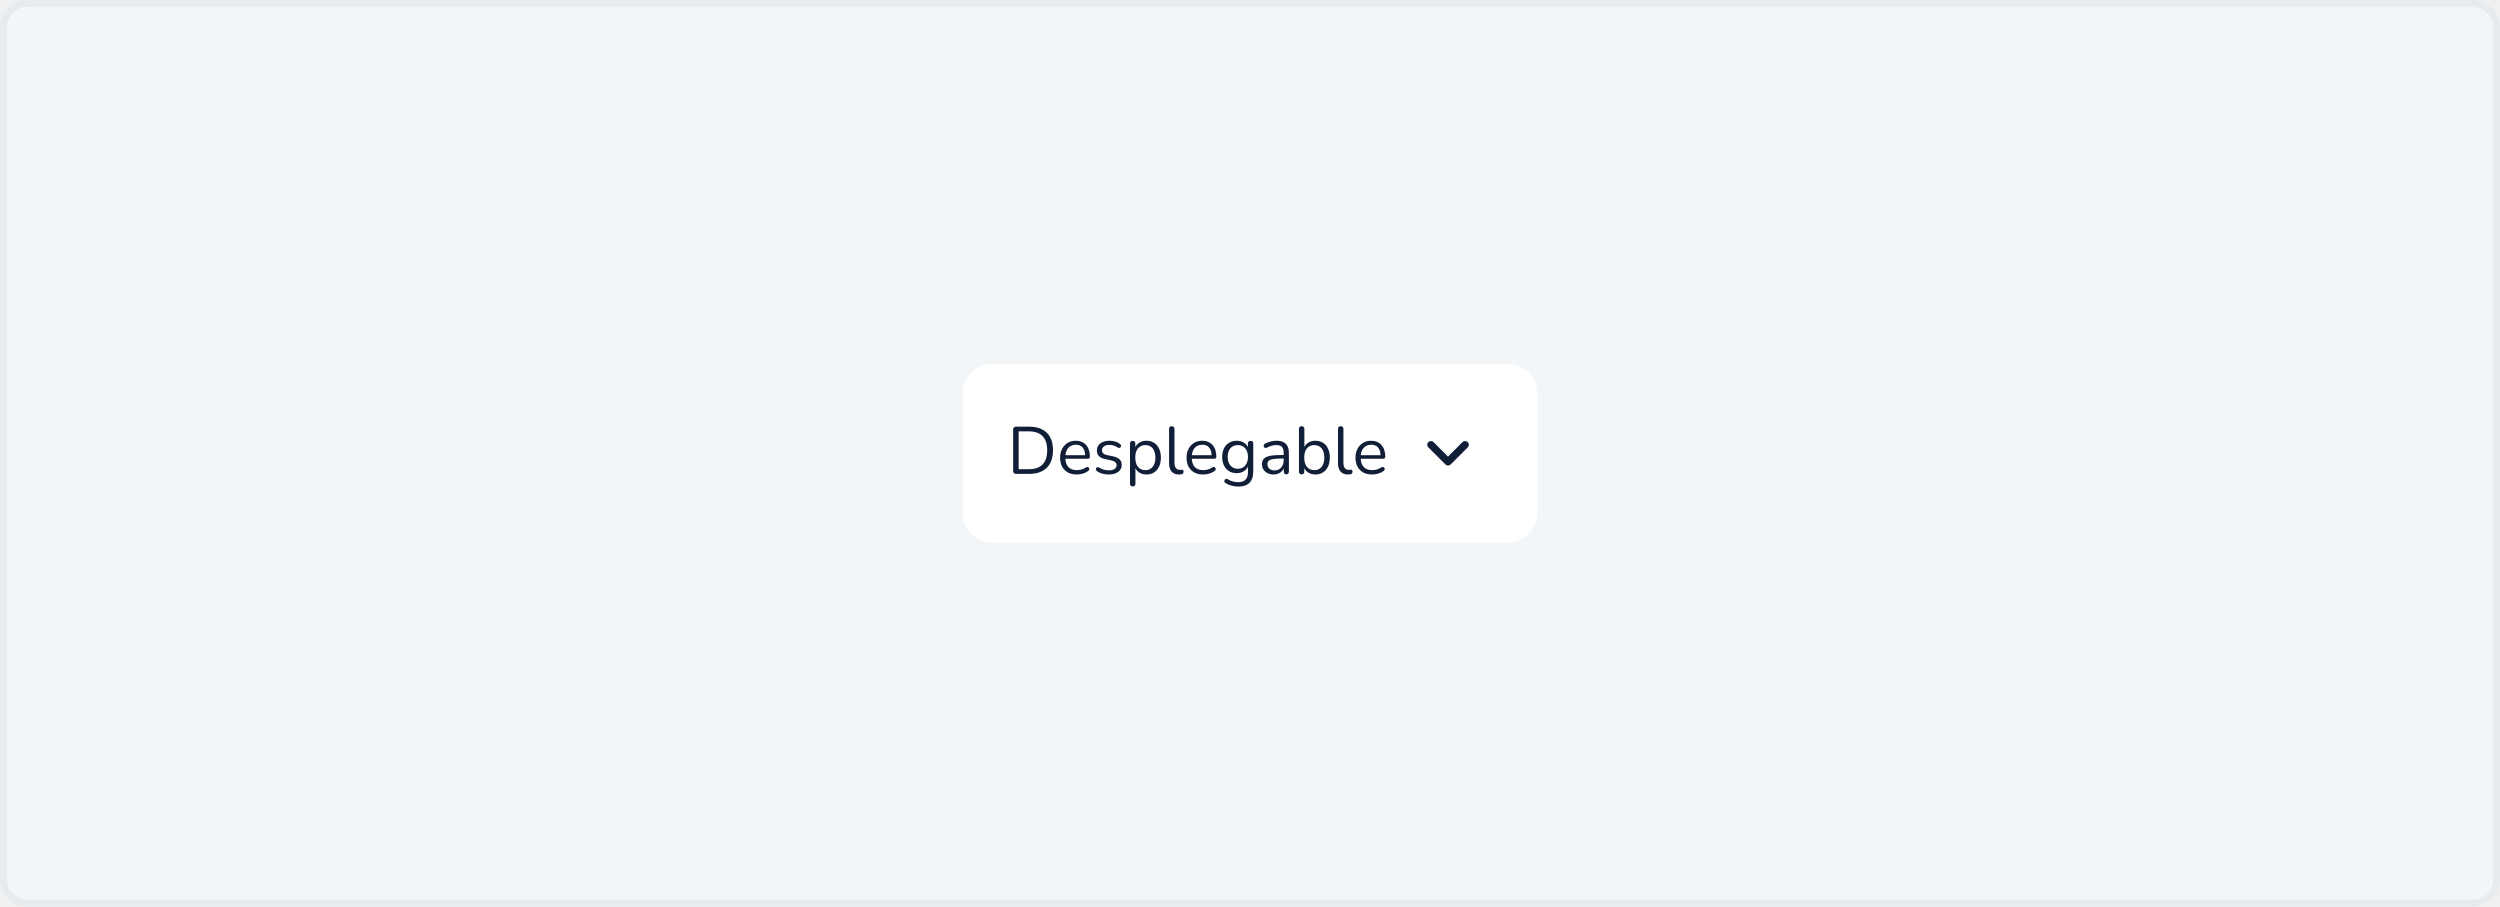
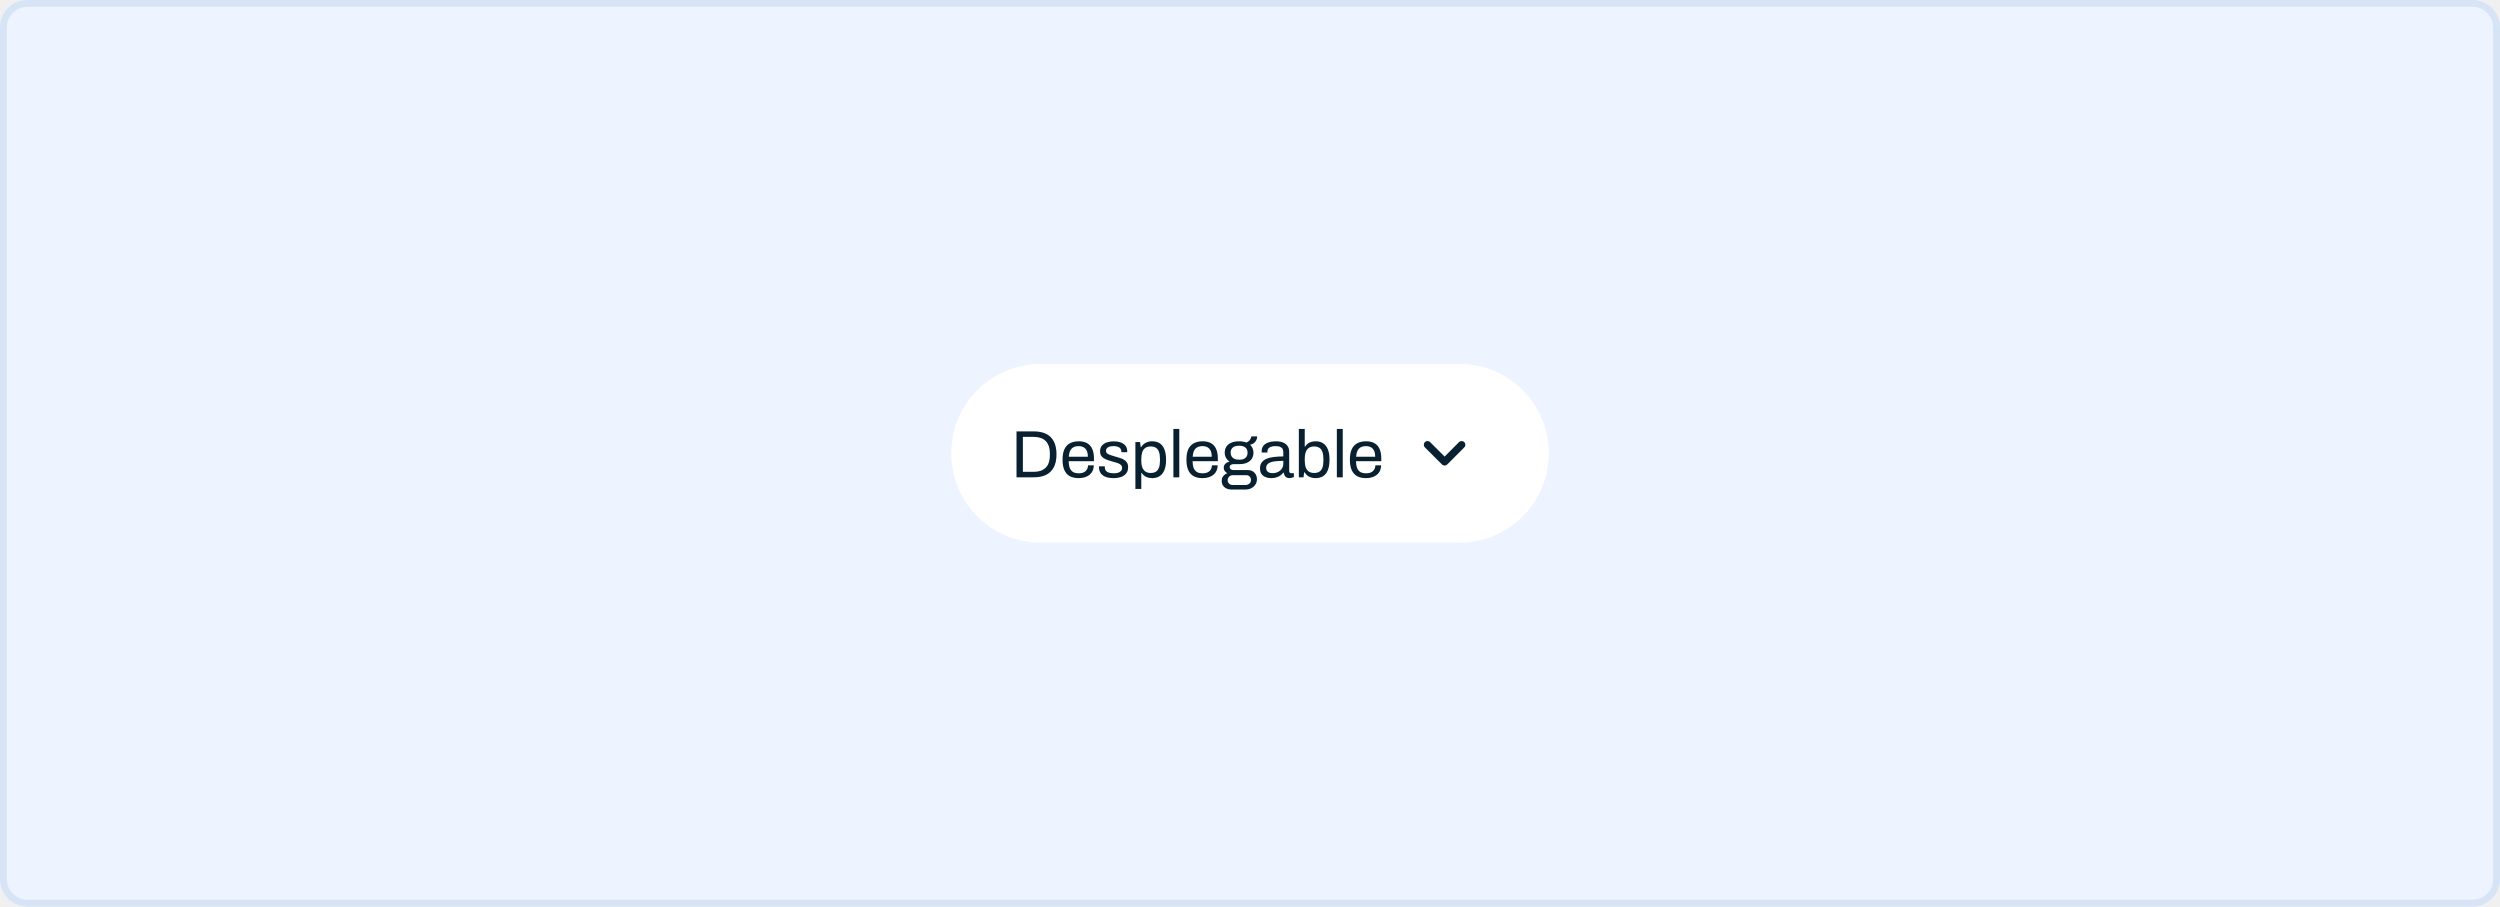
<svg xmlns="http://www.w3.org/2000/svg" width="728" height="264" viewBox="0 0 728 264" fill="none">
-   <rect x="1" y="1" width="726" height="262" rx="7" fill="#F3F6F9" />
-   <rect x="1" y="1" width="726" height="262" rx="7" stroke="#E6EBF0" stroke-width="2" />
-   <rect x="280.328" y="105.995" width="167.343" height="52.009" rx="8.668" fill="white" />
-   <path d="M295.905 137.998C295.619 137.998 295.398 137.926 295.242 137.783C295.099 137.627 295.027 137.406 295.027 137.12V125.126C295.027 124.839 295.099 124.625 295.242 124.482C295.398 124.326 295.619 124.248 295.905 124.248H299.669C301.893 124.248 303.609 124.833 304.818 126.003C306.027 127.173 306.632 128.877 306.632 131.113C306.632 132.231 306.476 133.219 306.164 134.078C305.865 134.923 305.416 135.638 304.818 136.223C304.22 136.808 303.492 137.25 302.634 137.549C301.776 137.848 300.787 137.998 299.669 137.998H295.905ZM296.627 136.633H299.552C300.462 136.633 301.249 136.515 301.912 136.281C302.588 136.047 303.147 135.703 303.589 135.248C304.045 134.793 304.383 134.221 304.604 133.531C304.825 132.829 304.935 132.023 304.935 131.113C304.935 129.28 304.487 127.908 303.589 126.998C302.692 126.075 301.347 125.613 299.552 125.613H296.627V136.633ZM313.559 138.173C312.558 138.173 311.694 137.978 310.965 137.588C310.25 137.185 309.691 136.62 309.288 135.891C308.898 135.163 308.703 134.292 308.703 133.278C308.703 132.29 308.898 131.432 309.288 130.703C309.678 129.962 310.211 129.384 310.887 128.968C311.577 128.552 312.37 128.344 313.267 128.344C313.904 128.344 314.476 128.454 314.983 128.675C315.49 128.883 315.919 129.189 316.27 129.592C316.634 129.995 316.907 130.482 317.089 131.055C317.285 131.627 317.382 132.27 317.382 132.985C317.382 133.193 317.324 133.349 317.206 133.453C317.089 133.544 316.92 133.59 316.699 133.59H309.912V132.556H316.329L316.017 132.81C316.017 132.108 315.913 131.516 315.705 131.035C315.497 130.541 315.191 130.164 314.788 129.904C314.398 129.644 313.904 129.514 313.306 129.514C312.643 129.514 312.077 129.67 311.609 129.982C311.154 130.281 310.809 130.703 310.575 131.25C310.341 131.783 310.224 132.407 310.224 133.122V133.239C310.224 134.435 310.51 135.345 311.082 135.969C311.668 136.593 312.493 136.906 313.559 136.906C314.001 136.906 314.437 136.847 314.866 136.73C315.308 136.613 315.737 136.418 316.153 136.145C316.335 136.028 316.498 135.976 316.641 135.989C316.797 135.989 316.92 136.034 317.011 136.125C317.102 136.203 317.161 136.307 317.187 136.437C317.226 136.554 317.213 136.685 317.148 136.828C317.096 136.971 316.985 137.094 316.816 137.198C316.387 137.51 315.88 137.751 315.295 137.92C314.71 138.089 314.131 138.173 313.559 138.173ZM322.867 138.173C322.282 138.173 321.69 138.102 321.092 137.959C320.507 137.816 319.961 137.569 319.454 137.218C319.324 137.127 319.233 137.023 319.181 136.906C319.129 136.776 319.109 136.652 319.122 136.535C319.148 136.405 319.2 136.294 319.278 136.203C319.369 136.112 319.473 136.06 319.59 136.047C319.72 136.021 319.863 136.047 320.019 136.125C320.526 136.437 321.014 136.659 321.482 136.789C321.963 136.906 322.438 136.964 322.906 136.964C323.647 136.964 324.206 136.828 324.583 136.554C324.96 136.281 325.149 135.911 325.149 135.443C325.149 135.079 325.025 134.793 324.778 134.585C324.531 134.364 324.141 134.195 323.608 134.078L321.833 133.687C321.014 133.518 320.403 133.226 320 132.81C319.61 132.394 319.415 131.854 319.415 131.191C319.415 130.606 319.564 130.105 319.863 129.689C320.175 129.26 320.611 128.929 321.17 128.695C321.729 128.461 322.379 128.344 323.12 128.344C323.693 128.344 324.232 128.422 324.739 128.578C325.259 128.721 325.727 128.955 326.143 129.28C326.273 129.371 326.358 129.481 326.397 129.611C326.449 129.728 326.456 129.852 326.417 129.982C326.39 130.099 326.332 130.203 326.241 130.294C326.15 130.372 326.039 130.417 325.909 130.43C325.779 130.443 325.643 130.404 325.5 130.313C325.11 130.053 324.713 129.865 324.31 129.748C323.907 129.618 323.51 129.553 323.12 129.553C322.392 129.553 321.84 129.696 321.463 129.982C321.086 130.268 320.897 130.645 320.897 131.113C320.897 131.477 321.014 131.776 321.248 132.01C321.482 132.244 321.846 132.413 322.34 132.517L324.115 132.888C324.96 133.07 325.591 133.362 326.007 133.766C326.436 134.156 326.651 134.689 326.651 135.365C326.651 136.223 326.306 136.906 325.617 137.413C324.928 137.92 324.011 138.173 322.867 138.173ZM329.838 141.645C329.578 141.645 329.383 141.573 329.253 141.43C329.123 141.3 329.058 141.105 329.058 140.845V129.182C329.058 128.922 329.123 128.727 329.253 128.597C329.383 128.454 329.572 128.383 329.819 128.383C330.079 128.383 330.274 128.454 330.404 128.597C330.547 128.727 330.618 128.922 330.618 129.182V131.035L330.404 130.762C330.612 130.021 331.021 129.436 331.633 129.007C332.257 128.565 332.998 128.344 333.856 128.344C334.701 128.344 335.436 128.545 336.06 128.948C336.697 129.338 337.185 129.904 337.523 130.645C337.874 131.373 338.049 132.244 338.049 133.258C338.049 134.26 337.874 135.131 337.523 135.872C337.185 136.6 336.703 137.166 336.079 137.569C335.455 137.972 334.714 138.173 333.856 138.173C332.998 138.173 332.263 137.959 331.652 137.53C331.041 137.088 330.625 136.502 330.404 135.774H330.638V140.845C330.638 141.105 330.566 141.3 330.423 141.43C330.28 141.573 330.085 141.645 329.838 141.645ZM333.524 136.906C334.123 136.906 334.636 136.763 335.065 136.476C335.507 136.19 335.845 135.774 336.079 135.228C336.326 134.682 336.45 134.026 336.45 133.258C336.45 132.075 336.183 131.172 335.65 130.547C335.13 129.923 334.422 129.611 333.524 129.611C332.939 129.611 332.426 129.754 331.984 130.04C331.542 130.313 331.197 130.723 330.95 131.269C330.716 131.802 330.599 132.465 330.599 133.258C330.599 134.429 330.865 135.332 331.399 135.969C331.932 136.593 332.64 136.906 333.524 136.906ZM343.315 138.173C342.379 138.173 341.664 137.887 341.17 137.315C340.676 136.743 340.429 135.924 340.429 134.858V124.911C340.429 124.651 340.494 124.456 340.624 124.326C340.754 124.183 340.949 124.111 341.209 124.111C341.456 124.111 341.651 124.183 341.794 124.326C341.937 124.456 342.009 124.651 342.009 124.911V134.741C342.009 135.443 342.145 135.969 342.418 136.32C342.704 136.659 343.12 136.828 343.666 136.828C343.783 136.828 343.887 136.821 343.978 136.808C344.069 136.795 344.16 136.789 344.251 136.789C344.394 136.776 344.492 136.808 344.544 136.886C344.609 136.964 344.641 137.12 344.641 137.354C344.641 137.588 344.589 137.764 344.485 137.881C344.381 137.998 344.212 138.076 343.978 138.115C343.874 138.128 343.764 138.141 343.647 138.154C343.53 138.167 343.419 138.173 343.315 138.173ZM350.376 138.173C349.375 138.173 348.51 137.978 347.782 137.588C347.067 137.185 346.508 136.62 346.105 135.891C345.714 135.163 345.519 134.292 345.519 133.278C345.519 132.29 345.714 131.432 346.105 130.703C346.495 129.962 347.028 129.384 347.704 128.968C348.393 128.552 349.186 128.344 350.083 128.344C350.72 128.344 351.292 128.454 351.8 128.675C352.307 128.883 352.736 129.189 353.087 129.592C353.451 129.995 353.724 130.482 353.906 131.055C354.101 131.627 354.198 132.27 354.198 132.985C354.198 133.193 354.14 133.349 354.023 133.453C353.906 133.544 353.737 133.59 353.516 133.59H346.729V132.556H353.145L352.833 132.81C352.833 132.108 352.729 131.516 352.521 131.035C352.313 130.541 352.008 130.164 351.605 129.904C351.214 129.644 350.72 129.514 350.122 129.514C349.459 129.514 348.894 129.67 348.425 129.982C347.97 130.281 347.626 130.703 347.392 131.25C347.158 131.783 347.041 132.407 347.041 133.122V133.239C347.041 134.435 347.327 135.345 347.899 135.969C348.484 136.593 349.31 136.906 350.376 136.906C350.818 136.906 351.253 136.847 351.683 136.73C352.125 136.613 352.554 136.418 352.97 136.145C353.152 136.028 353.314 135.976 353.457 135.989C353.613 135.989 353.737 136.034 353.828 136.125C353.919 136.203 353.977 136.307 354.003 136.437C354.042 136.554 354.029 136.685 353.964 136.828C353.912 136.971 353.802 137.094 353.633 137.198C353.204 137.51 352.697 137.751 352.112 137.92C351.527 138.089 350.948 138.173 350.376 138.173ZM360.678 141.684C359.989 141.684 359.313 141.599 358.65 141.43C358 141.274 357.408 141.021 356.875 140.67C356.719 140.579 356.615 140.468 356.563 140.338C356.524 140.208 356.517 140.078 356.543 139.948C356.569 139.831 356.628 139.721 356.719 139.617C356.81 139.526 356.914 139.467 357.031 139.441C357.161 139.415 357.291 139.434 357.421 139.5C357.993 139.851 358.539 140.091 359.059 140.221C359.579 140.351 360.093 140.416 360.6 140.416C361.523 140.416 362.219 140.169 362.687 139.675C363.168 139.181 363.408 138.466 363.408 137.53V135.326H363.604C363.408 136.08 362.992 136.678 362.355 137.12C361.731 137.562 360.997 137.783 360.151 137.783C359.28 137.783 358.526 137.588 357.889 137.198C357.252 136.795 356.758 136.236 356.407 135.521C356.069 134.806 355.9 133.98 355.9 133.044C355.9 132.342 355.997 131.705 356.192 131.133C356.387 130.547 356.667 130.053 357.031 129.65C357.408 129.234 357.857 128.916 358.377 128.695C358.91 128.461 359.501 128.344 360.151 128.344C361.01 128.344 361.751 128.565 362.375 129.007C362.999 129.436 363.402 130.021 363.584 130.762L363.389 130.996V129.182C363.389 128.922 363.454 128.727 363.584 128.597C363.727 128.454 363.922 128.383 364.169 128.383C364.429 128.383 364.624 128.454 364.754 128.597C364.884 128.727 364.949 128.922 364.949 129.182V137.315C364.949 138.758 364.585 139.844 363.857 140.572C363.142 141.313 362.082 141.684 360.678 141.684ZM360.444 136.496C361.055 136.496 361.582 136.359 362.024 136.086C362.466 135.8 362.804 135.397 363.038 134.877C363.285 134.357 363.408 133.746 363.408 133.044C363.408 131.991 363.142 131.159 362.609 130.547C362.076 129.923 361.354 129.611 360.444 129.611C359.846 129.611 359.326 129.754 358.884 130.04C358.442 130.313 358.097 130.71 357.85 131.23C357.616 131.737 357.499 132.342 357.499 133.044C357.499 134.097 357.766 134.936 358.299 135.56C358.832 136.184 359.547 136.496 360.444 136.496ZM370.897 138.173C370.246 138.173 369.661 138.05 369.141 137.803C368.634 137.543 368.231 137.192 367.932 136.75C367.633 136.307 367.483 135.813 367.483 135.267C367.483 134.565 367.659 134.013 368.01 133.609C368.374 133.206 368.966 132.92 369.785 132.751C370.617 132.582 371.748 132.498 373.178 132.498H374.056V133.531H373.198C372.145 133.531 371.313 133.583 370.702 133.687C370.103 133.779 369.681 133.941 369.434 134.175C369.2 134.409 369.083 134.741 369.083 135.17C369.083 135.703 369.265 136.138 369.629 136.476C370.006 136.815 370.513 136.984 371.15 136.984C371.67 136.984 372.125 136.86 372.515 136.613C372.918 136.366 373.23 136.028 373.452 135.599C373.686 135.17 373.803 134.676 373.803 134.117V131.893C373.803 131.087 373.64 130.508 373.315 130.157C372.99 129.793 372.457 129.611 371.716 129.611C371.261 129.611 370.806 129.67 370.35 129.787C369.895 129.904 369.414 130.092 368.907 130.352C368.725 130.443 368.569 130.476 368.439 130.45C368.309 130.411 368.205 130.339 368.127 130.235C368.049 130.131 368.004 130.014 367.991 129.884C367.978 129.741 368.004 129.605 368.069 129.475C368.147 129.345 368.264 129.241 368.42 129.163C368.992 128.877 369.557 128.669 370.116 128.539C370.676 128.409 371.209 128.344 371.716 128.344C372.535 128.344 373.211 128.48 373.744 128.753C374.277 129.013 374.674 129.416 374.934 129.962C375.194 130.495 375.324 131.185 375.324 132.03V137.315C375.324 137.575 375.259 137.777 375.129 137.92C375.012 138.063 374.836 138.134 374.602 138.134C374.355 138.134 374.167 138.063 374.037 137.92C373.907 137.777 373.842 137.575 373.842 137.315V135.794H374.017C373.913 136.288 373.712 136.711 373.412 137.062C373.126 137.413 372.769 137.686 372.34 137.881C371.911 138.076 371.43 138.173 370.897 138.173ZM383.052 138.173C382.194 138.173 381.453 137.952 380.829 137.51C380.218 137.068 379.808 136.476 379.6 135.735L379.815 135.521V137.315C379.815 137.575 379.743 137.777 379.6 137.92C379.47 138.063 379.282 138.134 379.035 138.134C378.775 138.134 378.58 138.063 378.45 137.92C378.32 137.777 378.255 137.575 378.255 137.315V124.911C378.255 124.651 378.32 124.456 378.45 124.326C378.58 124.183 378.775 124.111 379.035 124.111C379.282 124.111 379.477 124.183 379.62 124.326C379.763 124.456 379.834 124.651 379.834 124.911V130.723H379.6C379.821 129.995 380.238 129.416 380.849 128.987C381.46 128.558 382.194 128.344 383.052 128.344C383.911 128.344 384.652 128.545 385.276 128.948C385.9 129.338 386.381 129.904 386.719 130.645C387.07 131.373 387.246 132.244 387.246 133.258C387.246 134.26 387.07 135.131 386.719 135.872C386.381 136.6 385.893 137.166 385.256 137.569C384.632 137.972 383.898 138.173 383.052 138.173ZM382.721 136.906C383.319 136.906 383.833 136.763 384.262 136.476C384.704 136.19 385.042 135.774 385.276 135.228C385.523 134.682 385.646 134.026 385.646 133.258C385.646 132.075 385.38 131.172 384.847 130.547C384.327 129.923 383.618 129.611 382.721 129.611C382.136 129.611 381.622 129.754 381.18 130.04C380.738 130.313 380.394 130.723 380.146 131.269C379.912 131.802 379.795 132.465 379.795 133.258C379.795 134.429 380.062 135.332 380.595 135.969C381.128 136.593 381.837 136.906 382.721 136.906ZM392.512 138.173C391.576 138.173 390.861 137.887 390.366 137.315C389.872 136.743 389.625 135.924 389.625 134.858V124.911C389.625 124.651 389.69 124.456 389.82 124.326C389.95 124.183 390.145 124.111 390.405 124.111C390.652 124.111 390.848 124.183 390.991 124.326C391.134 124.456 391.205 124.651 391.205 124.911V134.741C391.205 135.443 391.342 135.969 391.615 136.32C391.901 136.659 392.317 136.828 392.863 136.828C392.98 136.828 393.084 136.821 393.175 136.808C393.266 136.795 393.357 136.789 393.448 136.789C393.591 136.776 393.688 136.808 393.741 136.886C393.806 136.964 393.838 137.12 393.838 137.354C393.838 137.588 393.786 137.764 393.682 137.881C393.578 137.998 393.409 138.076 393.175 138.115C393.071 138.128 392.96 138.141 392.843 138.154C392.726 138.167 392.616 138.173 392.512 138.173ZM399.572 138.173C398.571 138.173 397.706 137.978 396.978 137.588C396.263 137.185 395.704 136.62 395.301 135.891C394.911 135.163 394.716 134.292 394.716 133.278C394.716 132.29 394.911 131.432 395.301 130.703C395.691 129.962 396.224 129.384 396.9 128.968C397.589 128.552 398.383 128.344 399.28 128.344C399.917 128.344 400.489 128.454 400.996 128.675C401.503 128.883 401.932 129.189 402.283 129.592C402.647 129.995 402.92 130.482 403.102 131.055C403.297 131.627 403.395 132.27 403.395 132.985C403.395 133.193 403.336 133.349 403.219 133.453C403.102 133.544 402.933 133.59 402.712 133.59H395.925V132.556H402.342L402.03 132.81C402.03 132.108 401.926 131.516 401.718 131.035C401.51 130.541 401.204 130.164 400.801 129.904C400.411 129.644 399.917 129.514 399.319 129.514C398.656 129.514 398.09 129.67 397.622 129.982C397.167 130.281 396.822 130.703 396.588 131.25C396.354 131.783 396.237 132.407 396.237 133.122V133.239C396.237 134.435 396.523 135.345 397.095 135.969C397.68 136.593 398.506 136.906 399.572 136.906C400.014 136.906 400.45 136.847 400.879 136.73C401.321 136.613 401.75 136.418 402.166 136.145C402.348 136.028 402.511 135.976 402.654 135.989C402.81 135.989 402.933 136.034 403.024 136.125C403.115 136.203 403.174 136.307 403.2 136.437C403.239 136.554 403.226 136.685 403.161 136.828C403.109 136.971 402.998 137.094 402.829 137.198C402.4 137.51 401.893 137.751 401.308 137.92C400.723 138.089 400.144 138.173 399.572 138.173Z" fill="#101E37" />
-   <path d="M425.866 128.749L421.662 132.953L417.458 128.749C417.035 128.327 416.352 128.327 415.93 128.749C415.507 129.172 415.507 129.855 415.93 130.277L420.903 135.251C421.326 135.673 422.008 135.673 422.431 135.251L427.404 130.277C427.827 129.855 427.827 129.172 427.404 128.749C426.982 128.338 426.288 128.327 425.866 128.749Z" fill="#101E37" />
+   <rect x="1" y="1" width="726" height="262" rx="7" fill="#EDF4FF" />
+   <rect x="1" y="1" width="726" height="262" rx="7" stroke="#D6E4F6" stroke-width="2" />
+   <path d="M276.994 132C276.994 117.638 288.637 105.995 302.999 105.995H425.001C439.363 105.995 451.006 117.638 451.006 132C451.006 146.362 439.363 158.005 425.001 158.005H302.999C288.637 158.005 276.994 146.362 276.994 132Z" fill="white" />
+   <path d="M296.008 138.998V125.618H301.001C302.405 125.618 303.601 125.852 304.589 126.321C305.578 126.789 306.332 127.517 306.852 128.505C307.385 129.48 307.652 130.748 307.652 132.308C307.652 133.842 307.385 135.104 306.852 136.092C306.332 137.08 305.578 137.815 304.589 138.296C303.601 138.764 302.405 138.998 301.001 138.998H296.008ZM297.861 137.398H300.962C301.703 137.398 302.366 137.307 302.951 137.125C303.536 136.93 304.037 136.638 304.453 136.248C304.869 135.858 305.181 135.357 305.389 134.746C305.61 134.122 305.721 133.381 305.721 132.523V132.133C305.721 131.248 305.61 130.501 305.389 129.89C305.181 129.266 304.869 128.758 304.453 128.368C304.05 127.978 303.556 127.692 302.971 127.51C302.386 127.315 301.716 127.218 300.962 127.218H297.861V137.398ZM314.095 139.232C313.081 139.232 312.223 139.043 311.52 138.666C310.831 138.276 310.305 137.685 309.941 136.891C309.59 136.098 309.414 135.091 309.414 133.868C309.414 132.633 309.59 131.625 309.941 130.845C310.305 130.052 310.838 129.467 311.54 129.09C312.242 128.7 313.12 128.505 314.173 128.505C315.135 128.505 315.941 128.693 316.591 129.071C317.241 129.435 317.729 129.987 318.054 130.728C318.392 131.456 318.561 132.373 318.561 133.478V134.297H311.189C311.215 135.117 311.332 135.793 311.54 136.326C311.761 136.846 312.086 137.229 312.515 137.476C312.944 137.711 313.484 137.828 314.134 137.828C314.576 137.828 314.96 137.776 315.285 137.672C315.623 137.554 315.902 137.392 316.123 137.184C316.357 136.976 316.533 136.729 316.65 136.443C316.767 136.157 316.832 135.845 316.845 135.507H318.522C318.509 136.053 318.405 136.56 318.21 137.028C318.015 137.483 317.729 137.873 317.352 138.198C316.975 138.523 316.513 138.777 315.967 138.959C315.421 139.141 314.797 139.232 314.095 139.232ZM311.228 133.01H316.786C316.786 132.438 316.721 131.957 316.591 131.567C316.461 131.177 316.273 130.858 316.026 130.611C315.792 130.364 315.512 130.189 315.187 130.085C314.875 129.968 314.518 129.909 314.114 129.909C313.516 129.909 313.009 130.02 312.593 130.241C312.177 130.462 311.859 130.8 311.638 131.255C311.416 131.71 311.28 132.295 311.228 133.01ZM324.273 139.232C323.571 139.232 322.953 139.16 322.42 139.017C321.887 138.874 321.445 138.666 321.094 138.393C320.743 138.12 320.476 137.795 320.294 137.418C320.112 137.041 320.021 136.612 320.021 136.131C320.021 136.066 320.021 136.007 320.021 135.955C320.021 135.89 320.028 135.838 320.041 135.799H321.737C321.724 135.851 321.718 135.897 321.718 135.936C321.718 135.975 321.718 136.014 321.718 136.053C321.731 136.508 321.848 136.865 322.069 137.125C322.303 137.385 322.622 137.567 323.025 137.672C323.428 137.776 323.876 137.828 324.37 137.828C324.799 137.828 325.196 137.776 325.56 137.672C325.924 137.554 326.21 137.385 326.418 137.164C326.639 136.93 326.75 136.638 326.75 136.287C326.75 135.858 326.607 135.533 326.321 135.312C326.048 135.078 325.684 134.896 325.228 134.766C324.773 134.635 324.299 134.499 323.805 134.356C323.389 134.239 322.973 134.109 322.557 133.966C322.14 133.823 321.763 133.647 321.425 133.439C321.1 133.231 320.834 132.965 320.626 132.64C320.431 132.302 320.333 131.879 320.333 131.372C320.333 130.917 320.424 130.514 320.606 130.163C320.801 129.812 321.074 129.513 321.425 129.266C321.776 129.019 322.199 128.836 322.693 128.719C323.2 128.589 323.759 128.524 324.37 128.524C325.02 128.524 325.586 128.596 326.067 128.739C326.561 128.882 326.971 129.084 327.296 129.344C327.621 129.604 327.861 129.903 328.017 130.241C328.173 130.566 328.251 130.917 328.251 131.294C328.251 131.372 328.251 131.45 328.251 131.528C328.251 131.593 328.245 131.645 328.232 131.684H326.555V131.469C326.555 131.209 326.483 130.962 326.34 130.728C326.21 130.481 325.976 130.286 325.638 130.143C325.313 129.987 324.858 129.909 324.273 129.909C323.896 129.909 323.571 129.942 323.298 130.007C323.025 130.059 322.797 130.15 322.615 130.28C322.433 130.397 322.296 130.54 322.205 130.709C322.114 130.865 322.069 131.047 322.069 131.255C322.069 131.593 322.179 131.853 322.4 132.035C322.622 132.217 322.914 132.367 323.278 132.484C323.655 132.601 324.058 132.731 324.487 132.874C324.942 133.004 325.404 133.14 325.872 133.283C326.353 133.413 326.789 133.582 327.179 133.79C327.582 133.998 327.9 134.284 328.134 134.648C328.382 135 328.505 135.468 328.505 136.053C328.505 136.599 328.401 137.073 328.193 137.476C327.985 137.88 327.686 138.211 327.296 138.471C326.919 138.731 326.47 138.92 325.95 139.037C325.443 139.167 324.884 139.232 324.273 139.232ZM330.626 142.372V128.739H331.992L332.167 130.202H332.304C332.655 129.63 333.103 129.207 333.649 128.934C334.195 128.648 334.813 128.505 335.502 128.505C336.36 128.505 337.088 128.693 337.687 129.071C338.285 129.448 338.746 130.039 339.071 130.845C339.396 131.638 339.559 132.672 339.559 133.946C339.559 135.143 339.39 136.137 339.052 136.93C338.727 137.711 338.265 138.289 337.667 138.666C337.069 139.043 336.373 139.232 335.58 139.232C335.138 139.232 334.722 139.18 334.332 139.076C333.942 138.972 333.591 138.809 333.279 138.588C332.967 138.354 332.694 138.062 332.46 137.711H332.343V142.372H330.626ZM335.034 137.73C335.671 137.73 336.191 137.607 336.594 137.359C336.997 137.099 337.296 136.703 337.492 136.17C337.687 135.624 337.784 134.928 337.784 134.083V133.673C337.784 132.776 337.68 132.061 337.472 131.528C337.264 130.982 336.958 130.592 336.555 130.358C336.165 130.124 335.678 130.007 335.093 130.007C334.455 130.007 333.929 130.15 333.513 130.436C333.11 130.709 332.811 131.125 332.616 131.684C332.434 132.243 332.343 132.926 332.343 133.732V134.024C332.343 134.74 332.408 135.338 332.538 135.819C332.681 136.287 332.876 136.664 333.123 136.95C333.383 137.236 333.675 137.437 334 137.554C334.325 137.672 334.67 137.73 335.034 137.73ZM341.692 138.998V124.897H343.409V138.998H341.692ZM350.169 139.232C349.154 139.232 348.296 139.043 347.594 138.666C346.905 138.276 346.378 137.685 346.014 136.891C345.663 136.098 345.488 135.091 345.488 133.868C345.488 132.633 345.663 131.625 346.014 130.845C346.378 130.052 346.912 129.467 347.614 129.09C348.316 128.7 349.193 128.505 350.247 128.505C351.209 128.505 352.015 128.693 352.665 129.071C353.315 129.435 353.803 129.987 354.128 130.728C354.466 131.456 354.635 132.373 354.635 133.478V134.297H347.263C347.289 135.117 347.406 135.793 347.614 136.326C347.835 136.846 348.16 137.229 348.589 137.476C349.018 137.711 349.557 137.828 350.208 137.828C350.65 137.828 351.033 137.776 351.358 137.672C351.696 137.554 351.976 137.392 352.197 137.184C352.431 136.976 352.606 136.729 352.724 136.443C352.841 136.157 352.906 135.845 352.919 135.507H354.596C354.583 136.053 354.479 136.56 354.284 137.028C354.089 137.483 353.803 137.873 353.426 138.198C353.049 138.523 352.587 138.777 352.041 138.959C351.495 139.141 350.871 139.232 350.169 139.232ZM347.302 133.01H352.86C352.86 132.438 352.795 131.957 352.665 131.567C352.535 131.177 352.346 130.858 352.099 130.611C351.865 130.364 351.586 130.189 351.261 130.085C350.949 129.968 350.591 129.909 350.188 129.909C349.59 129.909 349.083 130.02 348.667 130.241C348.251 130.462 347.932 130.8 347.711 131.255C347.49 131.71 347.354 132.295 347.302 133.01ZM358.494 142.547C358 142.547 357.544 142.443 357.128 142.235C356.712 142.04 356.381 141.754 356.134 141.377C355.887 141 355.763 140.552 355.763 140.031C355.763 139.459 355.919 138.985 356.231 138.608C356.556 138.231 356.94 137.951 357.382 137.769C357.057 137.613 356.803 137.398 356.621 137.125C356.439 136.839 356.348 136.527 356.348 136.189C356.348 135.734 356.511 135.351 356.836 135.039C357.174 134.727 357.583 134.518 358.065 134.414C357.622 134.128 357.271 133.764 357.011 133.322C356.764 132.867 356.641 132.367 356.641 131.82C356.641 131.17 356.79 130.598 357.089 130.104C357.401 129.61 357.87 129.22 358.494 128.934C359.131 128.648 359.904 128.505 360.815 128.505C361.231 128.505 361.621 128.537 361.985 128.602C362.349 128.654 362.674 128.745 362.96 128.875C363.415 128.667 363.753 128.401 363.974 128.076C364.208 127.751 364.351 127.419 364.403 127.081H366.1C366.1 127.471 366.009 127.842 365.827 128.193C365.658 128.531 365.424 128.817 365.125 129.051C364.826 129.272 364.462 129.422 364.033 129.5C364.358 129.812 364.598 130.163 364.754 130.553C364.923 130.943 365.008 131.365 365.008 131.82C365.008 132.471 364.852 133.049 364.54 133.556C364.241 134.05 363.786 134.44 363.174 134.727C362.563 135.013 361.796 135.156 360.873 135.156H359.274C358.923 135.156 358.637 135.227 358.416 135.37C358.195 135.5 358.084 135.715 358.084 136.014C358.084 136.274 358.195 136.488 358.416 136.657C358.637 136.813 358.923 136.891 359.274 136.891H363.447C364.202 136.891 364.819 137.145 365.3 137.652C365.781 138.146 366.022 138.783 366.022 139.563C366.022 140.122 365.879 140.623 365.593 141.065C365.32 141.52 364.93 141.878 364.423 142.138C363.929 142.411 363.35 142.547 362.687 142.547H358.494ZM358.981 141.241H362.667C362.966 141.241 363.239 141.176 363.486 141.046C363.734 140.929 363.929 140.76 364.072 140.539C364.215 140.317 364.286 140.077 364.286 139.817C364.286 139.375 364.156 139.024 363.896 138.764C363.636 138.504 363.311 138.374 362.921 138.374H358.981C358.565 138.374 358.214 138.517 357.928 138.803C357.642 139.076 357.499 139.414 357.499 139.817C357.499 140.246 357.642 140.591 357.928 140.851C358.214 141.111 358.565 141.241 358.981 141.241ZM360.834 133.868C361.666 133.868 362.284 133.686 362.687 133.322C363.09 132.958 363.291 132.458 363.291 131.82C363.291 131.196 363.09 130.702 362.687 130.338C362.284 129.974 361.666 129.792 360.834 129.792C360.002 129.792 359.378 129.974 358.962 130.338C358.559 130.702 358.357 131.196 358.357 131.82C358.357 132.224 358.448 132.581 358.63 132.893C358.812 133.205 359.085 133.446 359.449 133.615C359.813 133.784 360.275 133.868 360.834 133.868ZM370.17 139.232C369.793 139.232 369.415 139.186 369.038 139.095C368.661 139.004 368.31 138.855 367.985 138.647C367.66 138.439 367.4 138.153 367.205 137.789C367.01 137.411 366.913 136.943 366.913 136.384C366.913 135.682 367.082 135.104 367.42 134.648C367.758 134.193 368.226 133.842 368.824 133.595C369.435 133.335 370.157 133.16 370.989 133.069C371.821 132.965 372.725 132.913 373.7 132.913V131.742C373.7 131.365 373.635 131.04 373.505 130.767C373.375 130.494 373.141 130.286 372.803 130.143C372.478 129.987 372.009 129.909 371.398 129.909C370.813 129.909 370.345 129.987 369.994 130.143C369.656 130.286 369.415 130.475 369.272 130.709C369.142 130.943 369.077 131.203 369.077 131.489V131.781H367.42C367.407 131.716 367.4 131.651 367.4 131.586C367.4 131.521 367.4 131.443 367.4 131.352C367.4 130.728 367.569 130.208 367.907 129.792C368.258 129.363 368.746 129.045 369.37 128.836C369.994 128.615 370.709 128.505 371.515 128.505C372.373 128.505 373.089 128.628 373.661 128.875C374.246 129.123 374.681 129.474 374.967 129.929C375.266 130.384 375.416 130.93 375.416 131.567V137.125C375.416 137.372 375.475 137.548 375.592 137.652C375.709 137.743 375.852 137.789 376.021 137.789H376.781V138.92C376.599 138.998 376.398 139.063 376.177 139.115C375.956 139.18 375.702 139.212 375.416 139.212C375.078 139.212 374.798 139.141 374.577 138.998C374.356 138.868 374.187 138.686 374.07 138.452C373.953 138.205 373.875 137.932 373.836 137.633H373.7C373.466 137.958 373.167 138.244 372.803 138.491C372.451 138.725 372.055 138.907 371.613 139.037C371.171 139.167 370.69 139.232 370.17 139.232ZM370.599 137.789C371.015 137.789 371.405 137.724 371.769 137.593C372.146 137.463 372.478 137.281 372.764 137.047C373.05 136.8 373.277 136.508 373.446 136.17C373.615 135.832 373.7 135.461 373.7 135.058V134.2C372.647 134.2 371.749 134.258 371.008 134.375C370.267 134.492 369.695 134.7 369.292 135C368.902 135.299 368.707 135.721 368.707 136.267C368.707 136.618 368.785 136.904 368.941 137.125C369.097 137.346 369.318 137.515 369.604 137.633C369.89 137.737 370.222 137.789 370.599 137.789ZM383.099 139.232C382.41 139.232 381.792 139.095 381.246 138.822C380.7 138.536 380.251 138.107 379.9 137.535H379.764L379.588 138.998H378.223V124.897H379.939V130.026H380.056C380.29 129.662 380.563 129.37 380.875 129.149C381.187 128.927 381.539 128.765 381.929 128.661C382.319 128.557 382.735 128.505 383.177 128.505C383.97 128.505 384.666 128.693 385.264 129.071C385.862 129.448 386.323 130.026 386.648 130.806C386.986 131.586 387.156 132.581 387.156 133.79C387.156 135.065 386.993 136.105 386.668 136.911C386.343 137.704 385.881 138.289 385.283 138.666C384.685 139.043 383.957 139.232 383.099 139.232ZM382.689 137.73C383.274 137.73 383.762 137.613 384.152 137.379C384.555 137.145 384.861 136.761 385.069 136.228C385.277 135.682 385.381 134.967 385.381 134.083V133.673C385.381 132.815 385.283 132.12 385.088 131.586C384.893 131.04 384.594 130.644 384.191 130.397C383.788 130.137 383.268 130.007 382.631 130.007C382.267 130.007 381.922 130.065 381.597 130.182C381.272 130.299 380.979 130.501 380.719 130.787C380.472 131.073 380.277 131.456 380.134 131.938C380.004 132.419 379.939 133.01 379.939 133.712V134.024C379.939 134.831 380.03 135.507 380.212 136.053C380.407 136.599 380.706 137.015 381.109 137.301C381.526 137.587 382.052 137.73 382.689 137.73ZM389.289 138.998V124.897H391.005V138.998H389.289ZM397.765 139.232C396.751 139.232 395.893 139.043 395.191 138.666C394.502 138.276 393.975 137.685 393.611 136.891C393.26 136.098 393.084 135.091 393.084 133.868C393.084 132.633 393.26 131.625 393.611 130.845C393.975 130.052 394.508 129.467 395.21 129.09C395.912 128.7 396.79 128.505 397.843 128.505C398.805 128.505 399.612 128.693 400.262 129.071C400.912 129.435 401.399 129.987 401.724 130.728C402.062 131.456 402.231 132.373 402.231 133.478V134.297H394.859C394.885 135.117 395.002 135.793 395.21 136.326C395.431 136.846 395.756 137.229 396.185 137.476C396.615 137.711 397.154 137.828 397.804 137.828C398.246 137.828 398.63 137.776 398.955 137.672C399.293 137.554 399.573 137.392 399.794 137.184C400.028 136.976 400.203 136.729 400.32 136.443C400.437 136.157 400.502 135.845 400.515 135.507H402.192C402.179 136.053 402.075 136.56 401.88 137.028C401.685 137.483 401.399 137.873 401.022 138.198C400.645 138.523 400.184 138.777 399.638 138.959C399.091 139.141 398.467 139.232 397.765 139.232ZM394.898 133.01H400.457C400.457 132.438 400.392 131.957 400.262 131.567C400.132 131.177 399.943 130.858 399.696 130.611C399.462 130.364 399.182 130.189 398.857 130.085C398.545 129.968 398.188 129.909 397.785 129.909C397.187 129.909 396.68 130.02 396.263 130.241C395.847 130.462 395.529 130.8 395.308 131.255C395.087 131.71 394.95 132.295 394.898 133.01Z" fill="#08202F" />
+   <path d="M424.866 128.749L420.662 132.953L416.458 128.749C416.035 128.327 415.352 128.327 414.93 128.749C414.507 129.172 414.507 129.855 414.93 130.277L419.903 135.251C420.326 135.673 421.008 135.673 421.431 135.251L426.404 130.277C426.827 129.855 426.827 129.172 426.404 128.749C425.982 128.338 425.288 128.327 424.866 128.749Z" fill="#08202F" />
</svg>
